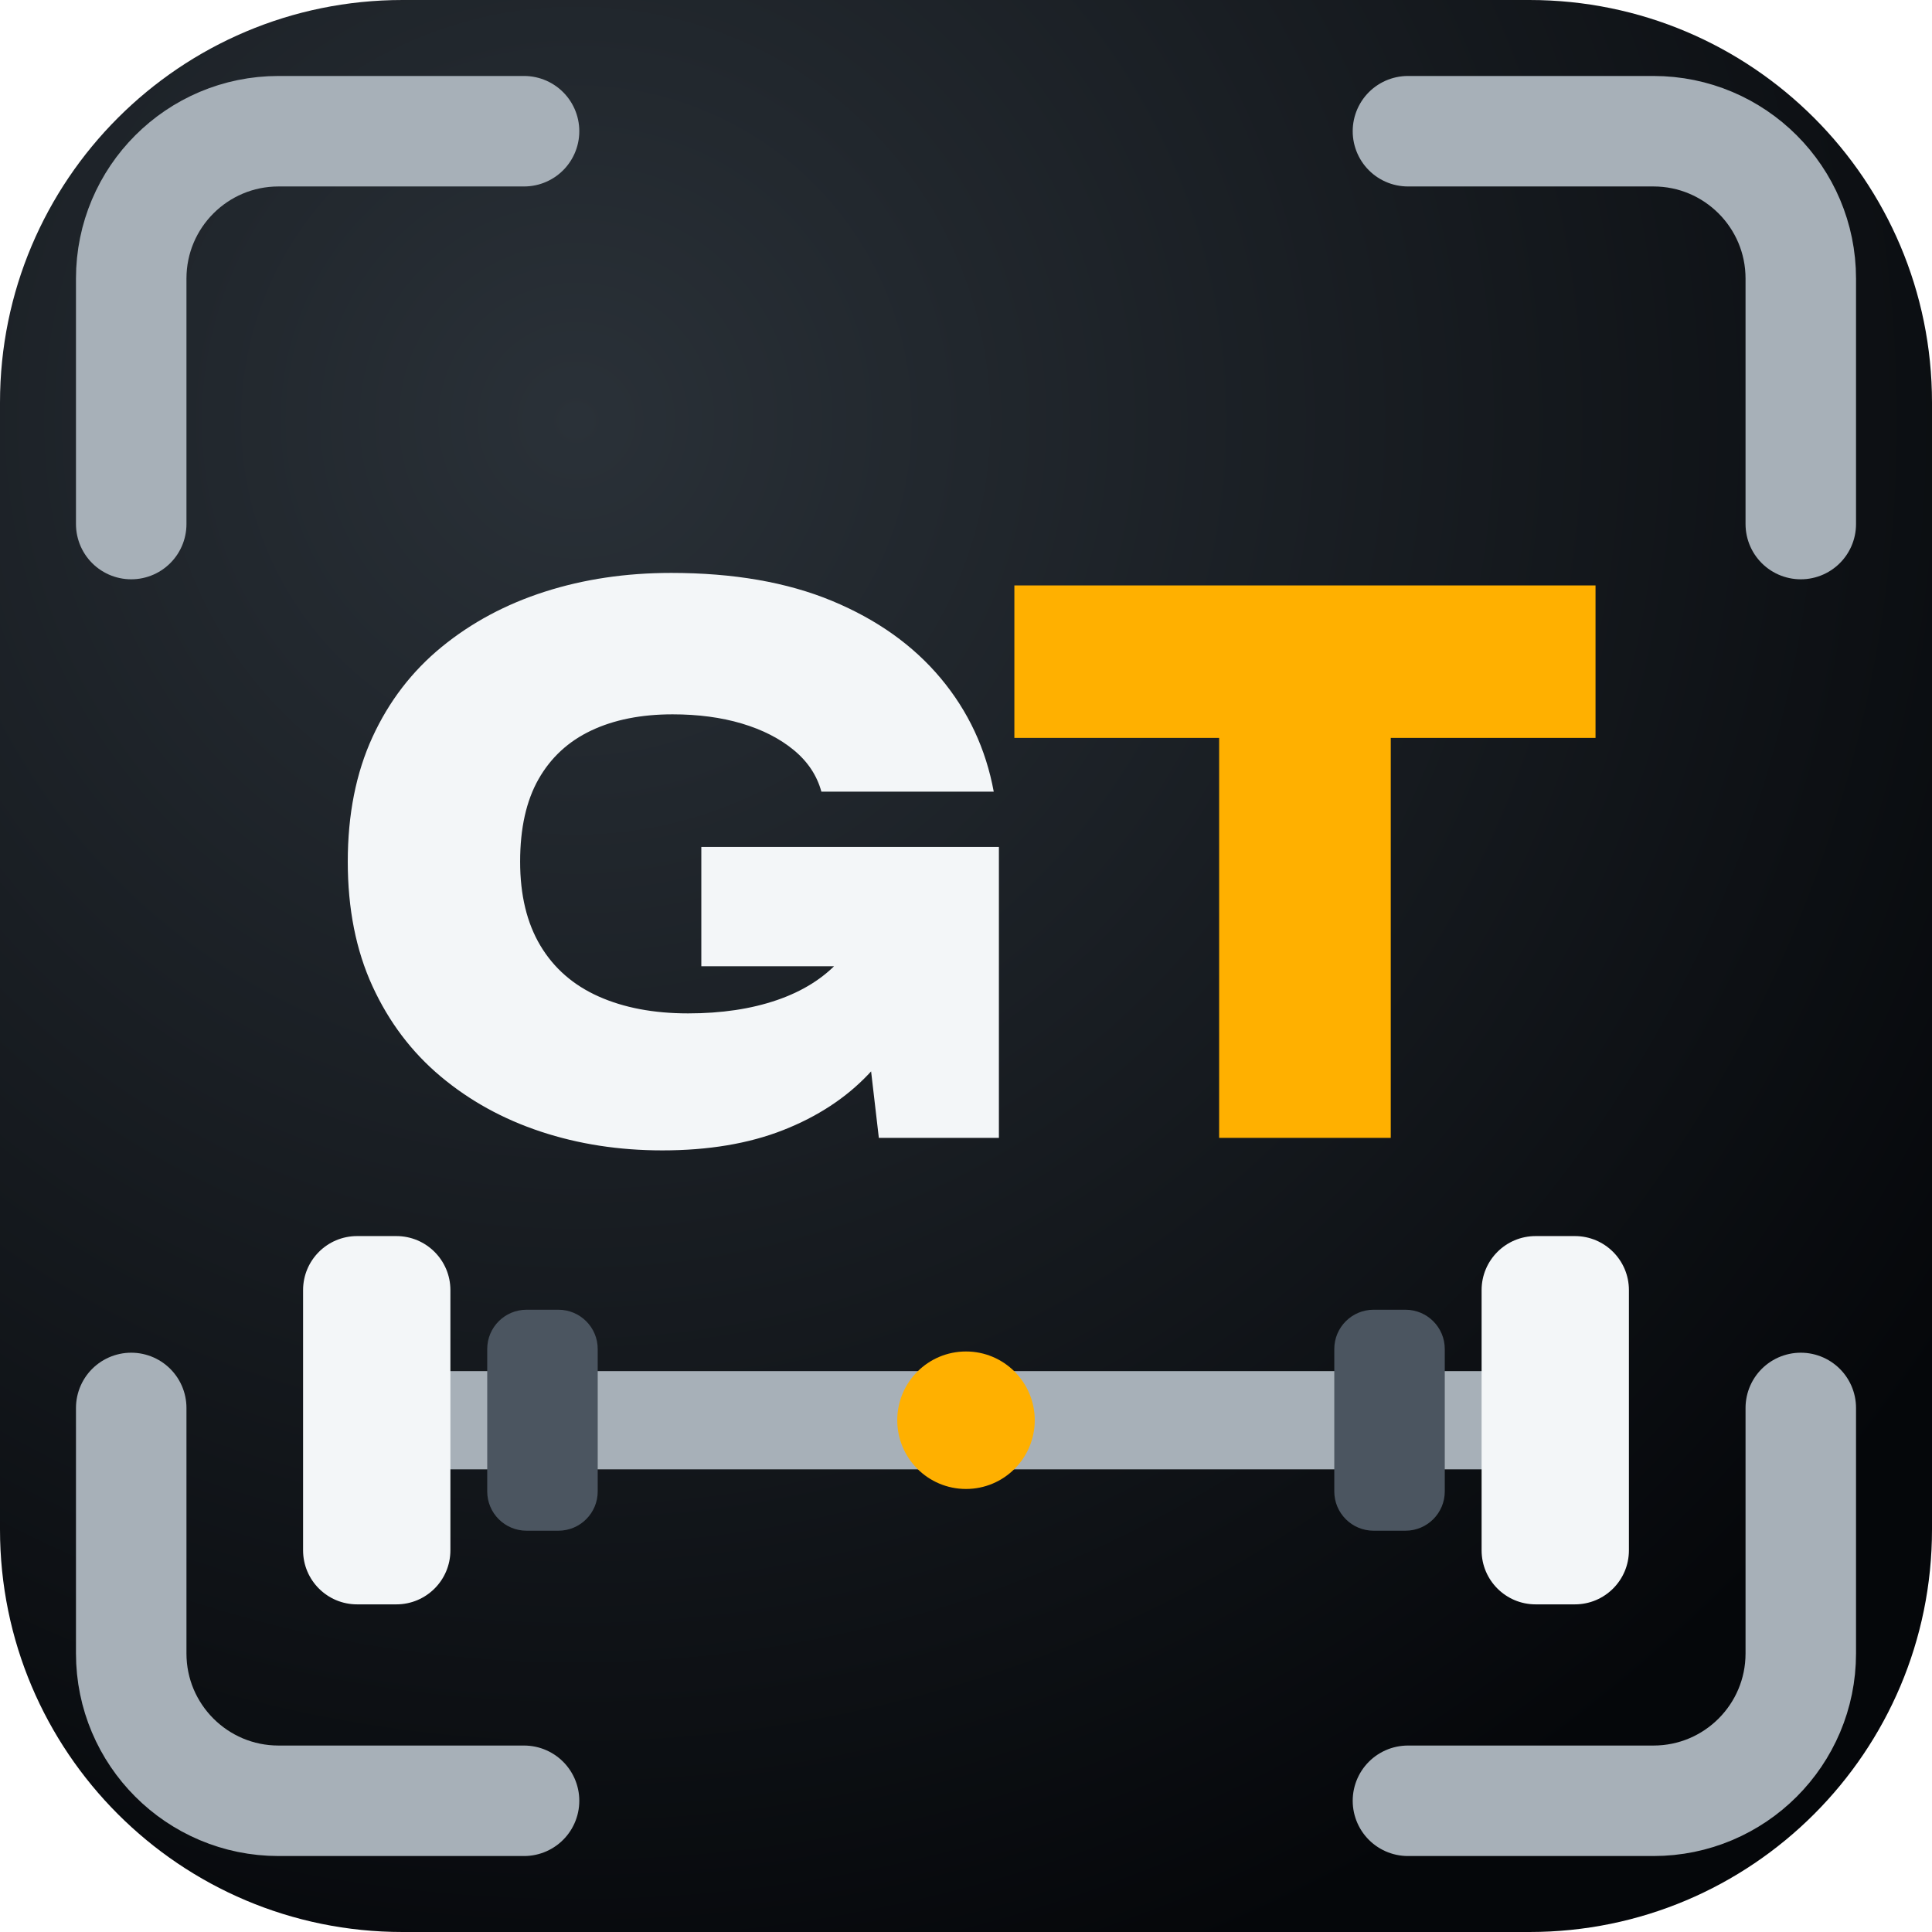
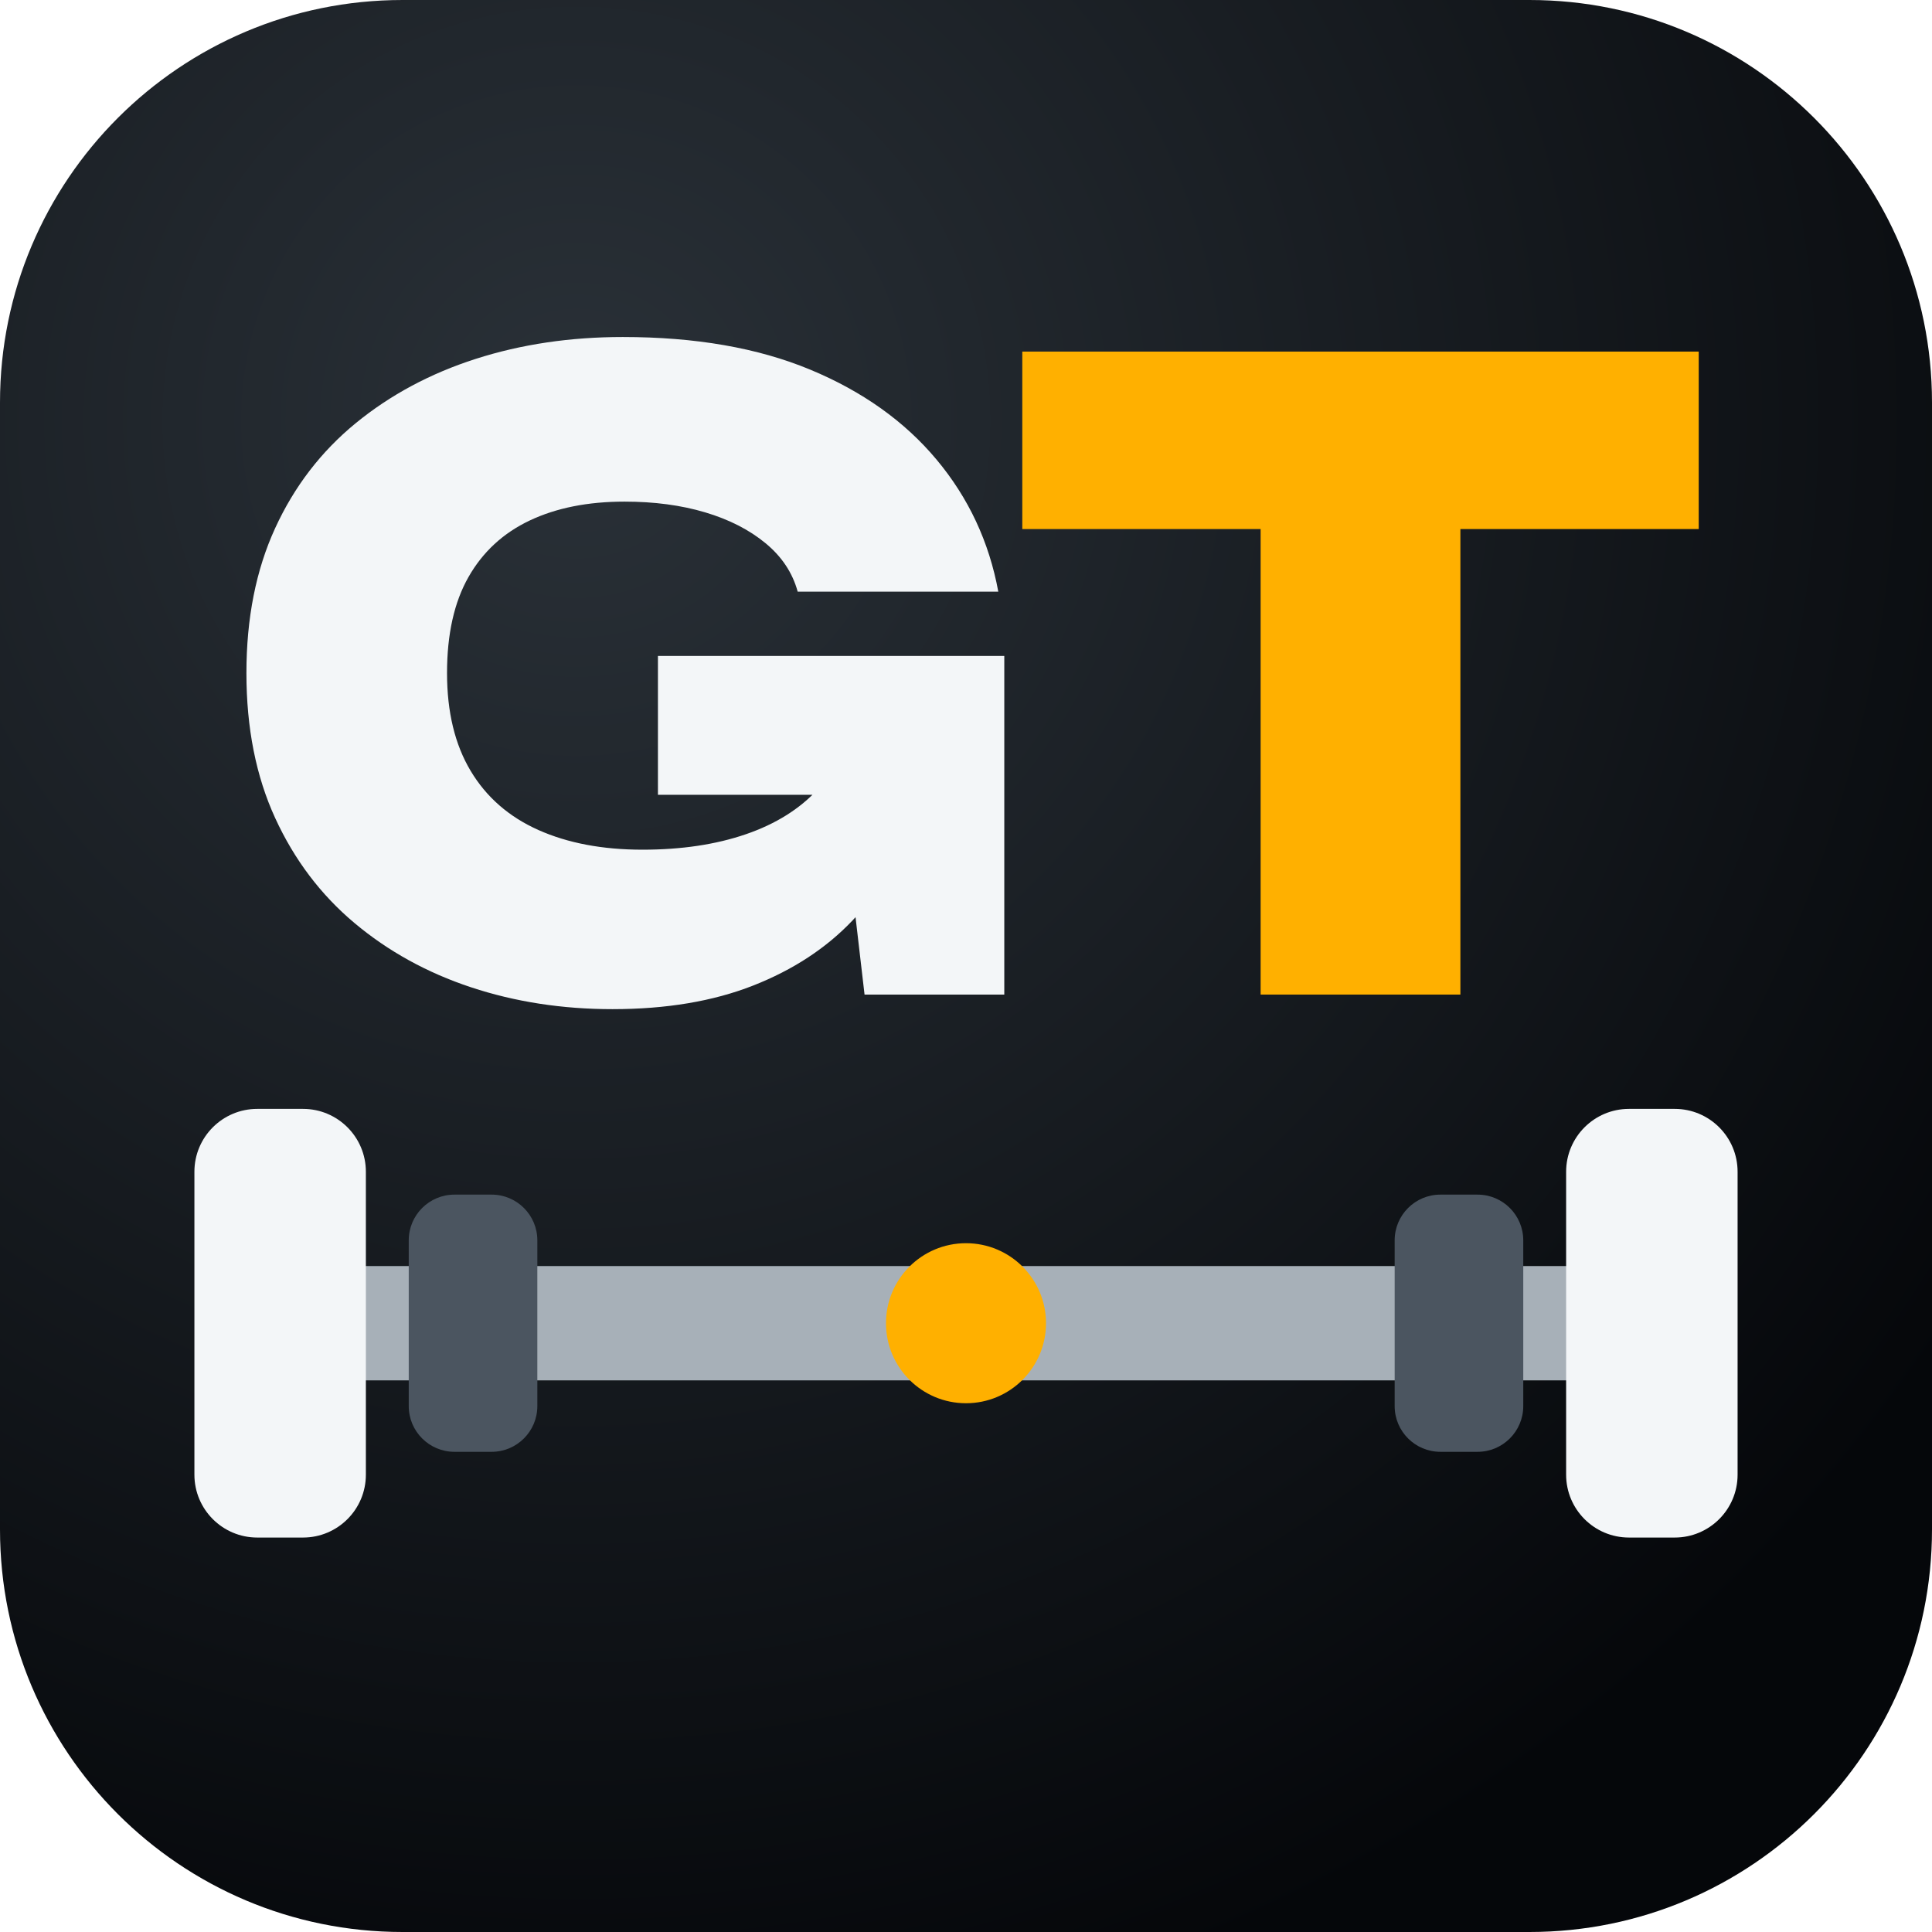
<svg xmlns="http://www.w3.org/2000/svg" viewBox="0 0 96 96">
  <defs>
    <radialGradient id="bg" cx="30%" cy="22%" r="85%">
      <stop offset="0" stop-color="#2a3138" />
      <stop offset="1" stop-color="#05070a" />
    </radialGradient>
    <filter id="glow" x="-100%" y="-100%" width="300%" height="300%">
      <feGaussianBlur stdDeviation="1.6" />
    </filter>
  </defs>
  <rect width="96" height="96" rx="20" fill="url(#bg)" />
-   <g transform="translate(48 48) scale(1.22) translate(-48 -48)">
-     <g fill="none" stroke="#a7b0b8" stroke-width="4.5" stroke-linecap="round" stroke-linejoin="round">
-       <path d="M14 30V20a6 6 0 0 1 6-6h10" />
-       <path d="M66 14h10a6 6 0 0 1 6 6v10" />
-       <path d="M82 66v10a6 6 0 0 1-6 6H66" />
-       <path d="M30 82H20a6 6 0 0 1-6-6V66" />
-     </g>
+   <g transform="translate(48 48) scale(1.42) translate(-48 -54)">
    <path d="M839 324Q836 258 812 196.5Q788 135 742 86.5Q696 38 626 10.5Q556 -17 462 -17Q374 -17 297 8.5Q220 34 161 83.5Q102 133 68.5 206Q35 279 35 375Q35 471 68.5 544Q102 617 162.5 666.5Q223 716 302.5 741.5Q382 767 474 767Q601 767 692.5 729Q784 691 840 624Q896 557 912 470L678 470Q669 503 640.5 526.5Q612 550 570 562.5Q528 575 476 575Q412 575 365.5 553Q319 531 294 487Q269 443 269 375Q269 307 296.5 261Q324 215 375.5 192Q427 169 497 169Q565 169 617.5 187Q670 205 702 240Q734 275 740 327ZM515 233L515 395L919 395L919 0L756 0L722 292L765 233Z" transform="translate(21.77 55) scale(0.03 -0.03)" fill="#f3f6f8" />
    <path d="M298 649L531 649L531 0L298 0ZM20 750L809 750L809 543L20 543Z" transform="translate(49.37 55) scale(0.03 -0.03)" fill="#ffb000" />
    <rect x="25" y="64.5" width="46" height="4" rx="2" fill="#a7b0b8" />
    <rect x="21" y="59" width="6" height="15" rx="2.2" fill="#f3f6f8" />
    <rect x="69" y="59" width="6" height="15" rx="2.2" fill="#f3f6f8" />
    <rect x="28.5" y="62" width="4.5" height="9" rx="1.6" fill="#4b5560" />
    <rect x="63" y="62" width="4.5" height="9" rx="1.6" fill="#4b5560" />
    <circle cx="48" cy="66.5" r="2.8" fill="#ffb000" />
  </g>
</svg>
